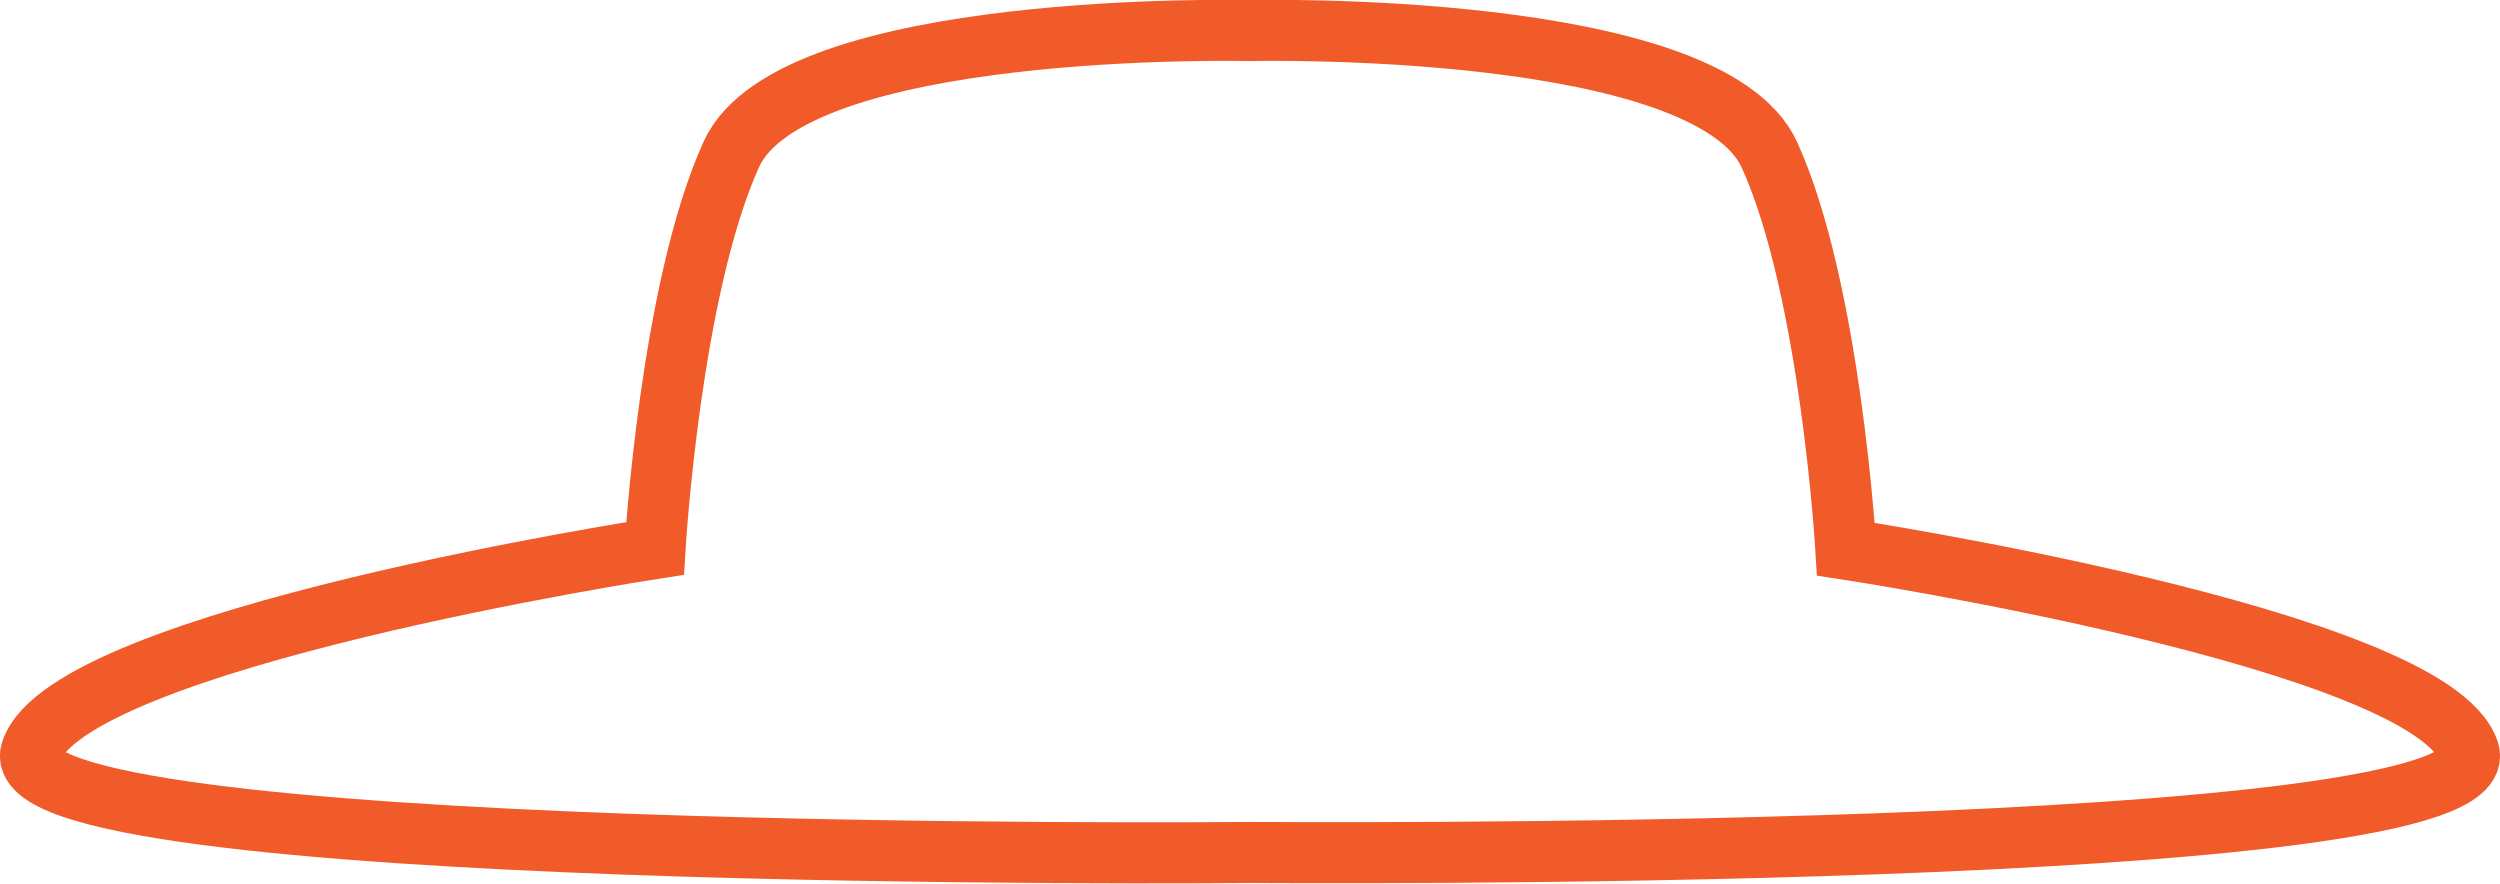
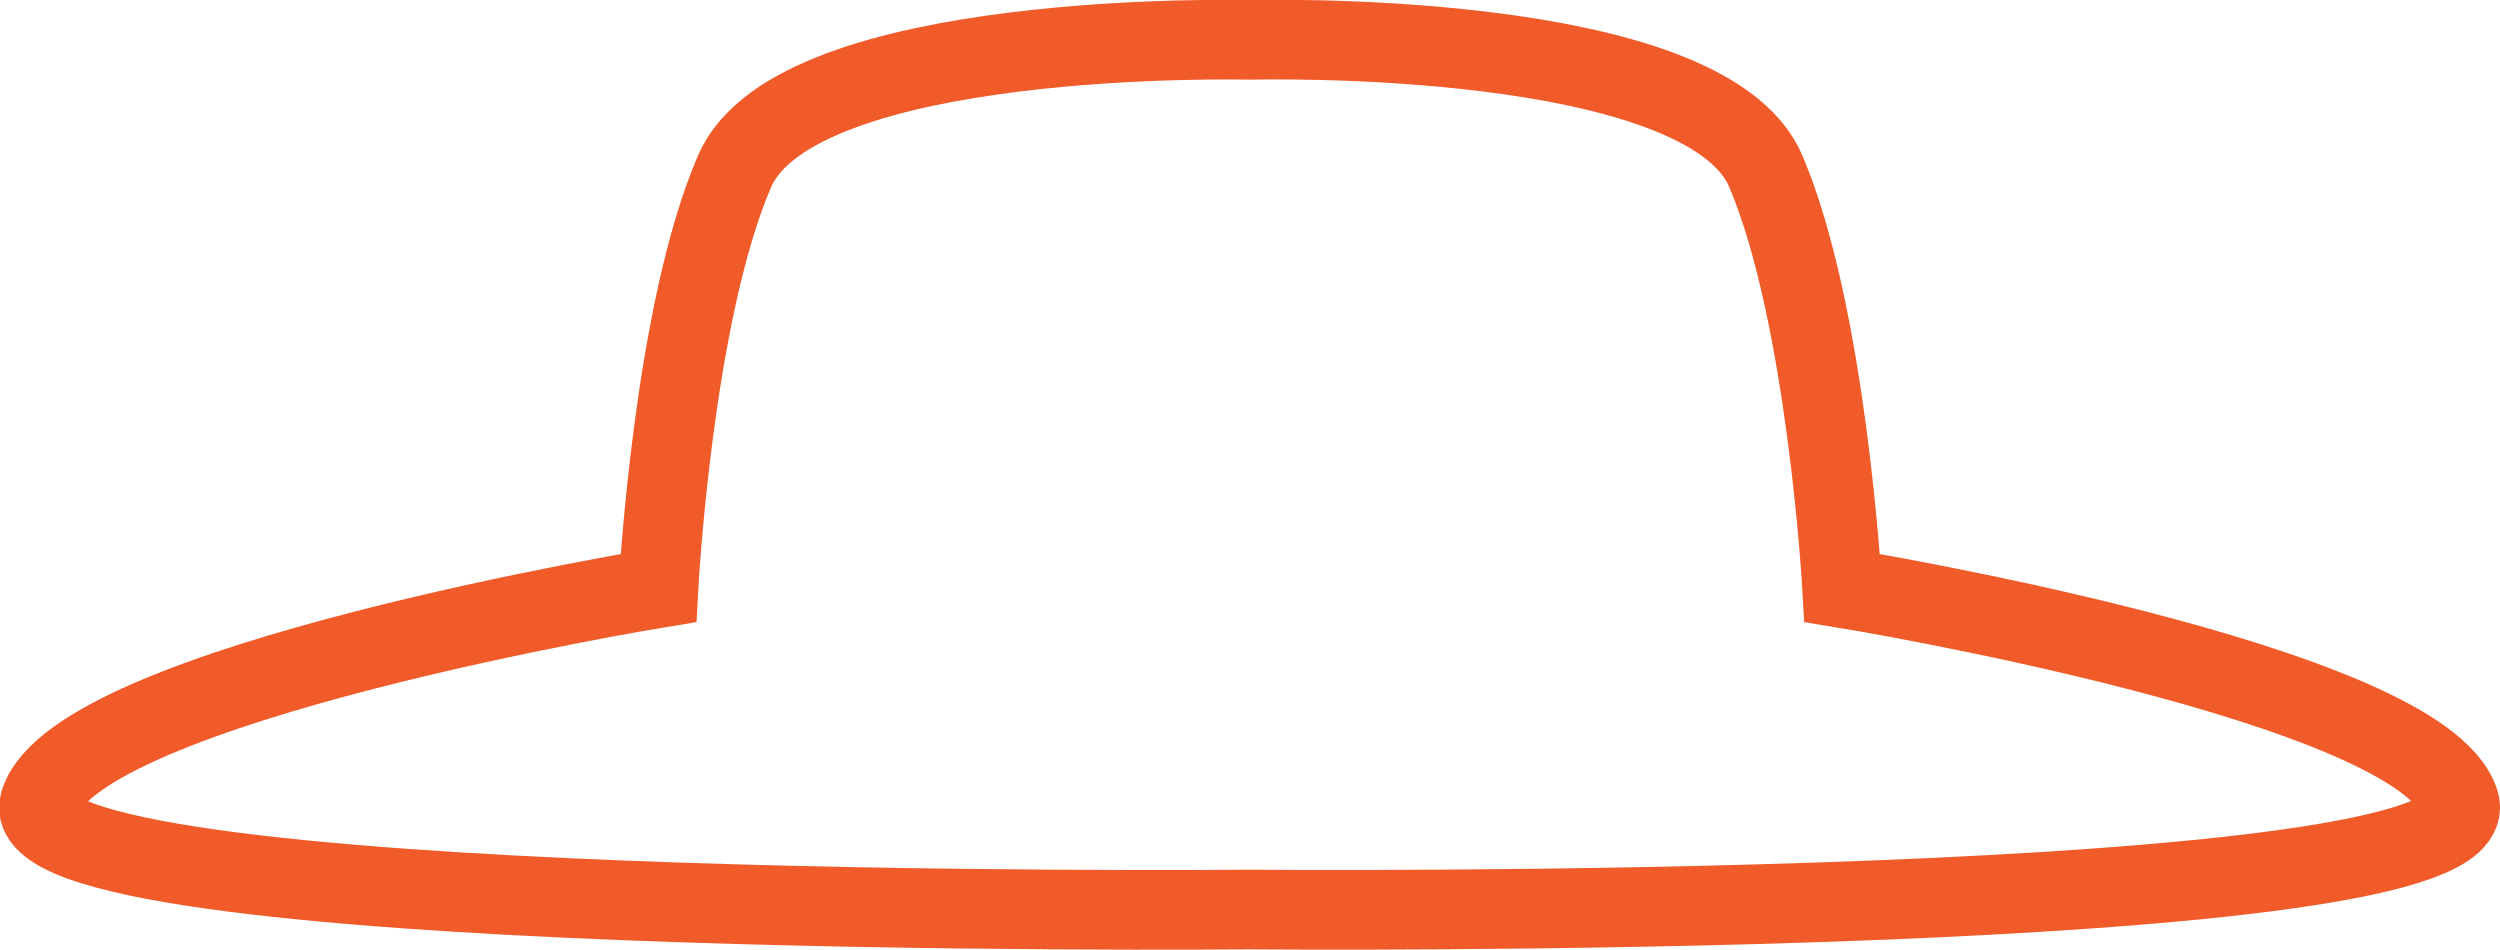
- <svg xmlns="http://www.w3.org/2000/svg" viewBox="0 0 163.88 57.9">
+ <svg xmlns="http://www.w3.org/2000/svg" viewBox="0 0 125.56 47.69">
  <defs>
    <style>.cls-1{fill:none;stroke:#f15a29;stroke-miterlimit:10;stroke-width:4px;}</style>
  </defs>
  <g id="Layer_2" data-name="Layer 2">
    <g id="Layer_1-2" data-name="Layer 1">
-       <path class="cls-1" d="M161.83,49.24C159.38,41.86,121,36,121,36s-1-17-5-25.83S82.23,2,81.94,2s-30-.69-34,8.12-5,25.83-5,25.83S4.51,41.86,2.05,49.24s79.32,6.65,79.89,6.64S164.28,56.59,161.83,49.24Z" />
+       <path class="cls-1" d="M123.52,40.29c-1.87-6-31-10.76-31-10.76s-.77-13.76-3.84-20.94S63,2,62.78,2,40,1.45,36.9,8.59s-3.83,20.94-3.83,20.94S3.91,34.31,2,40.29s60.3,5.39,60.74,5.39S125.38,46.25,123.52,40.29Z" />
    </g>
  </g>
</svg>
